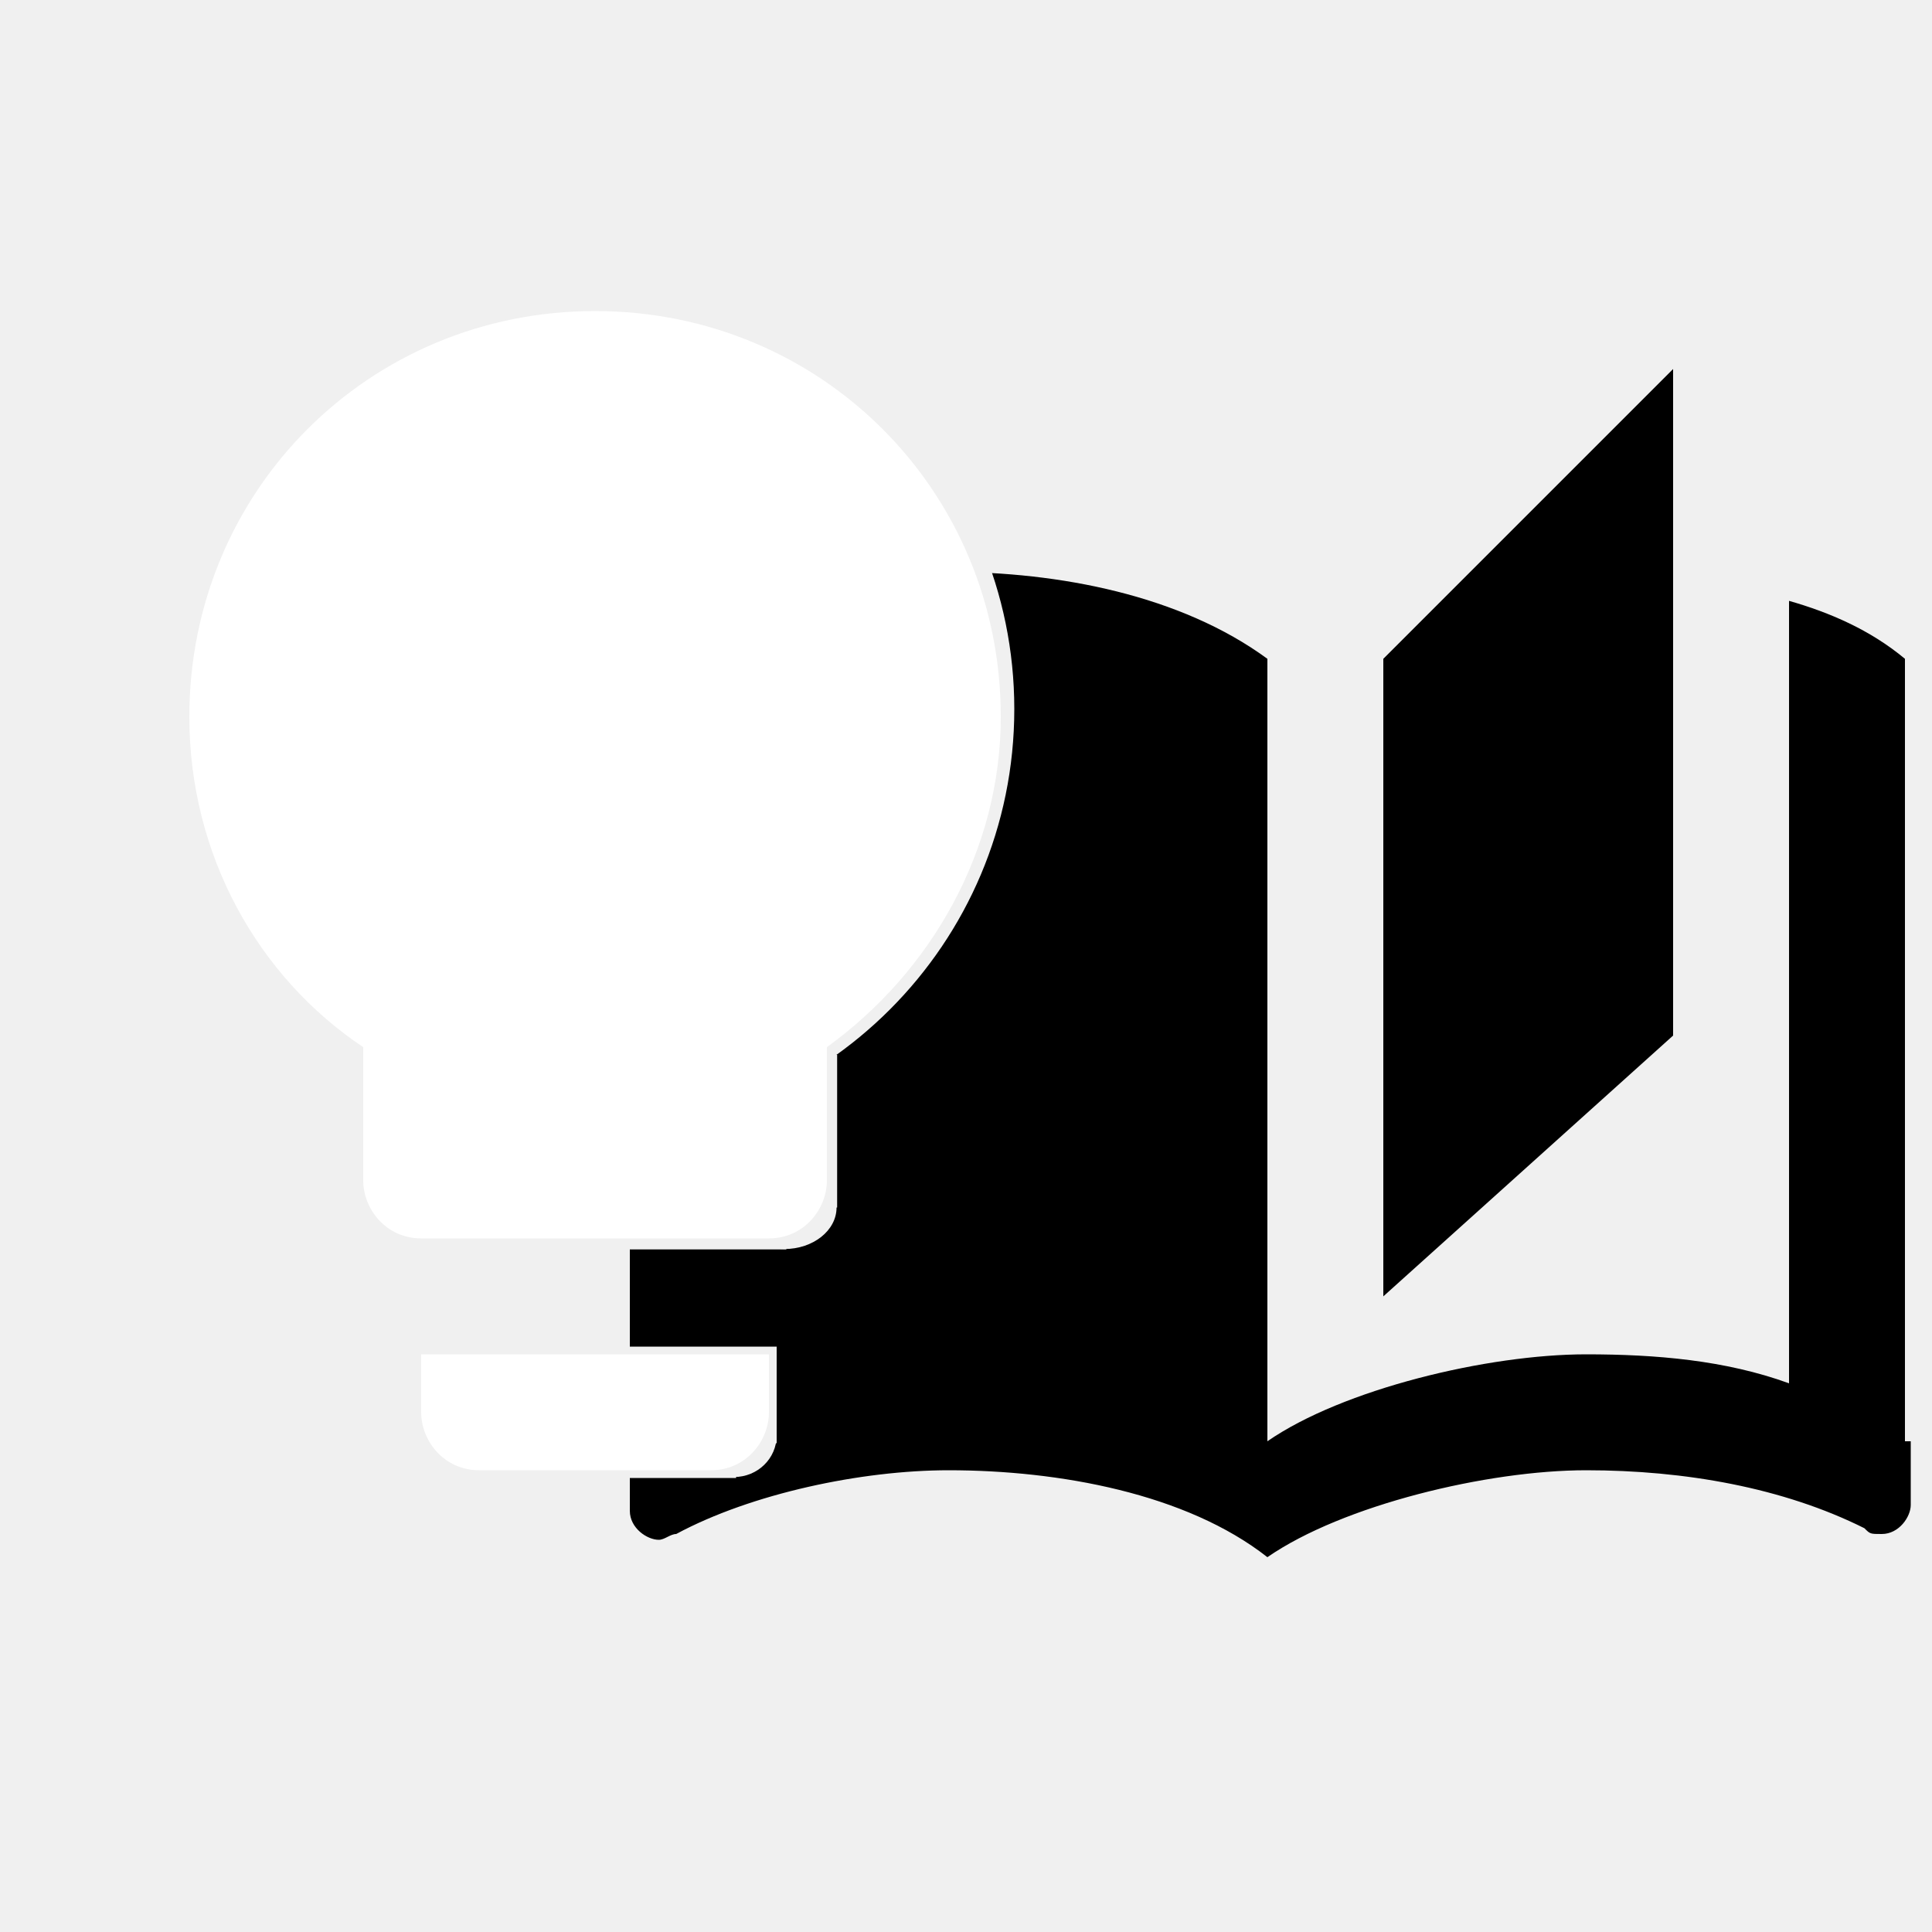
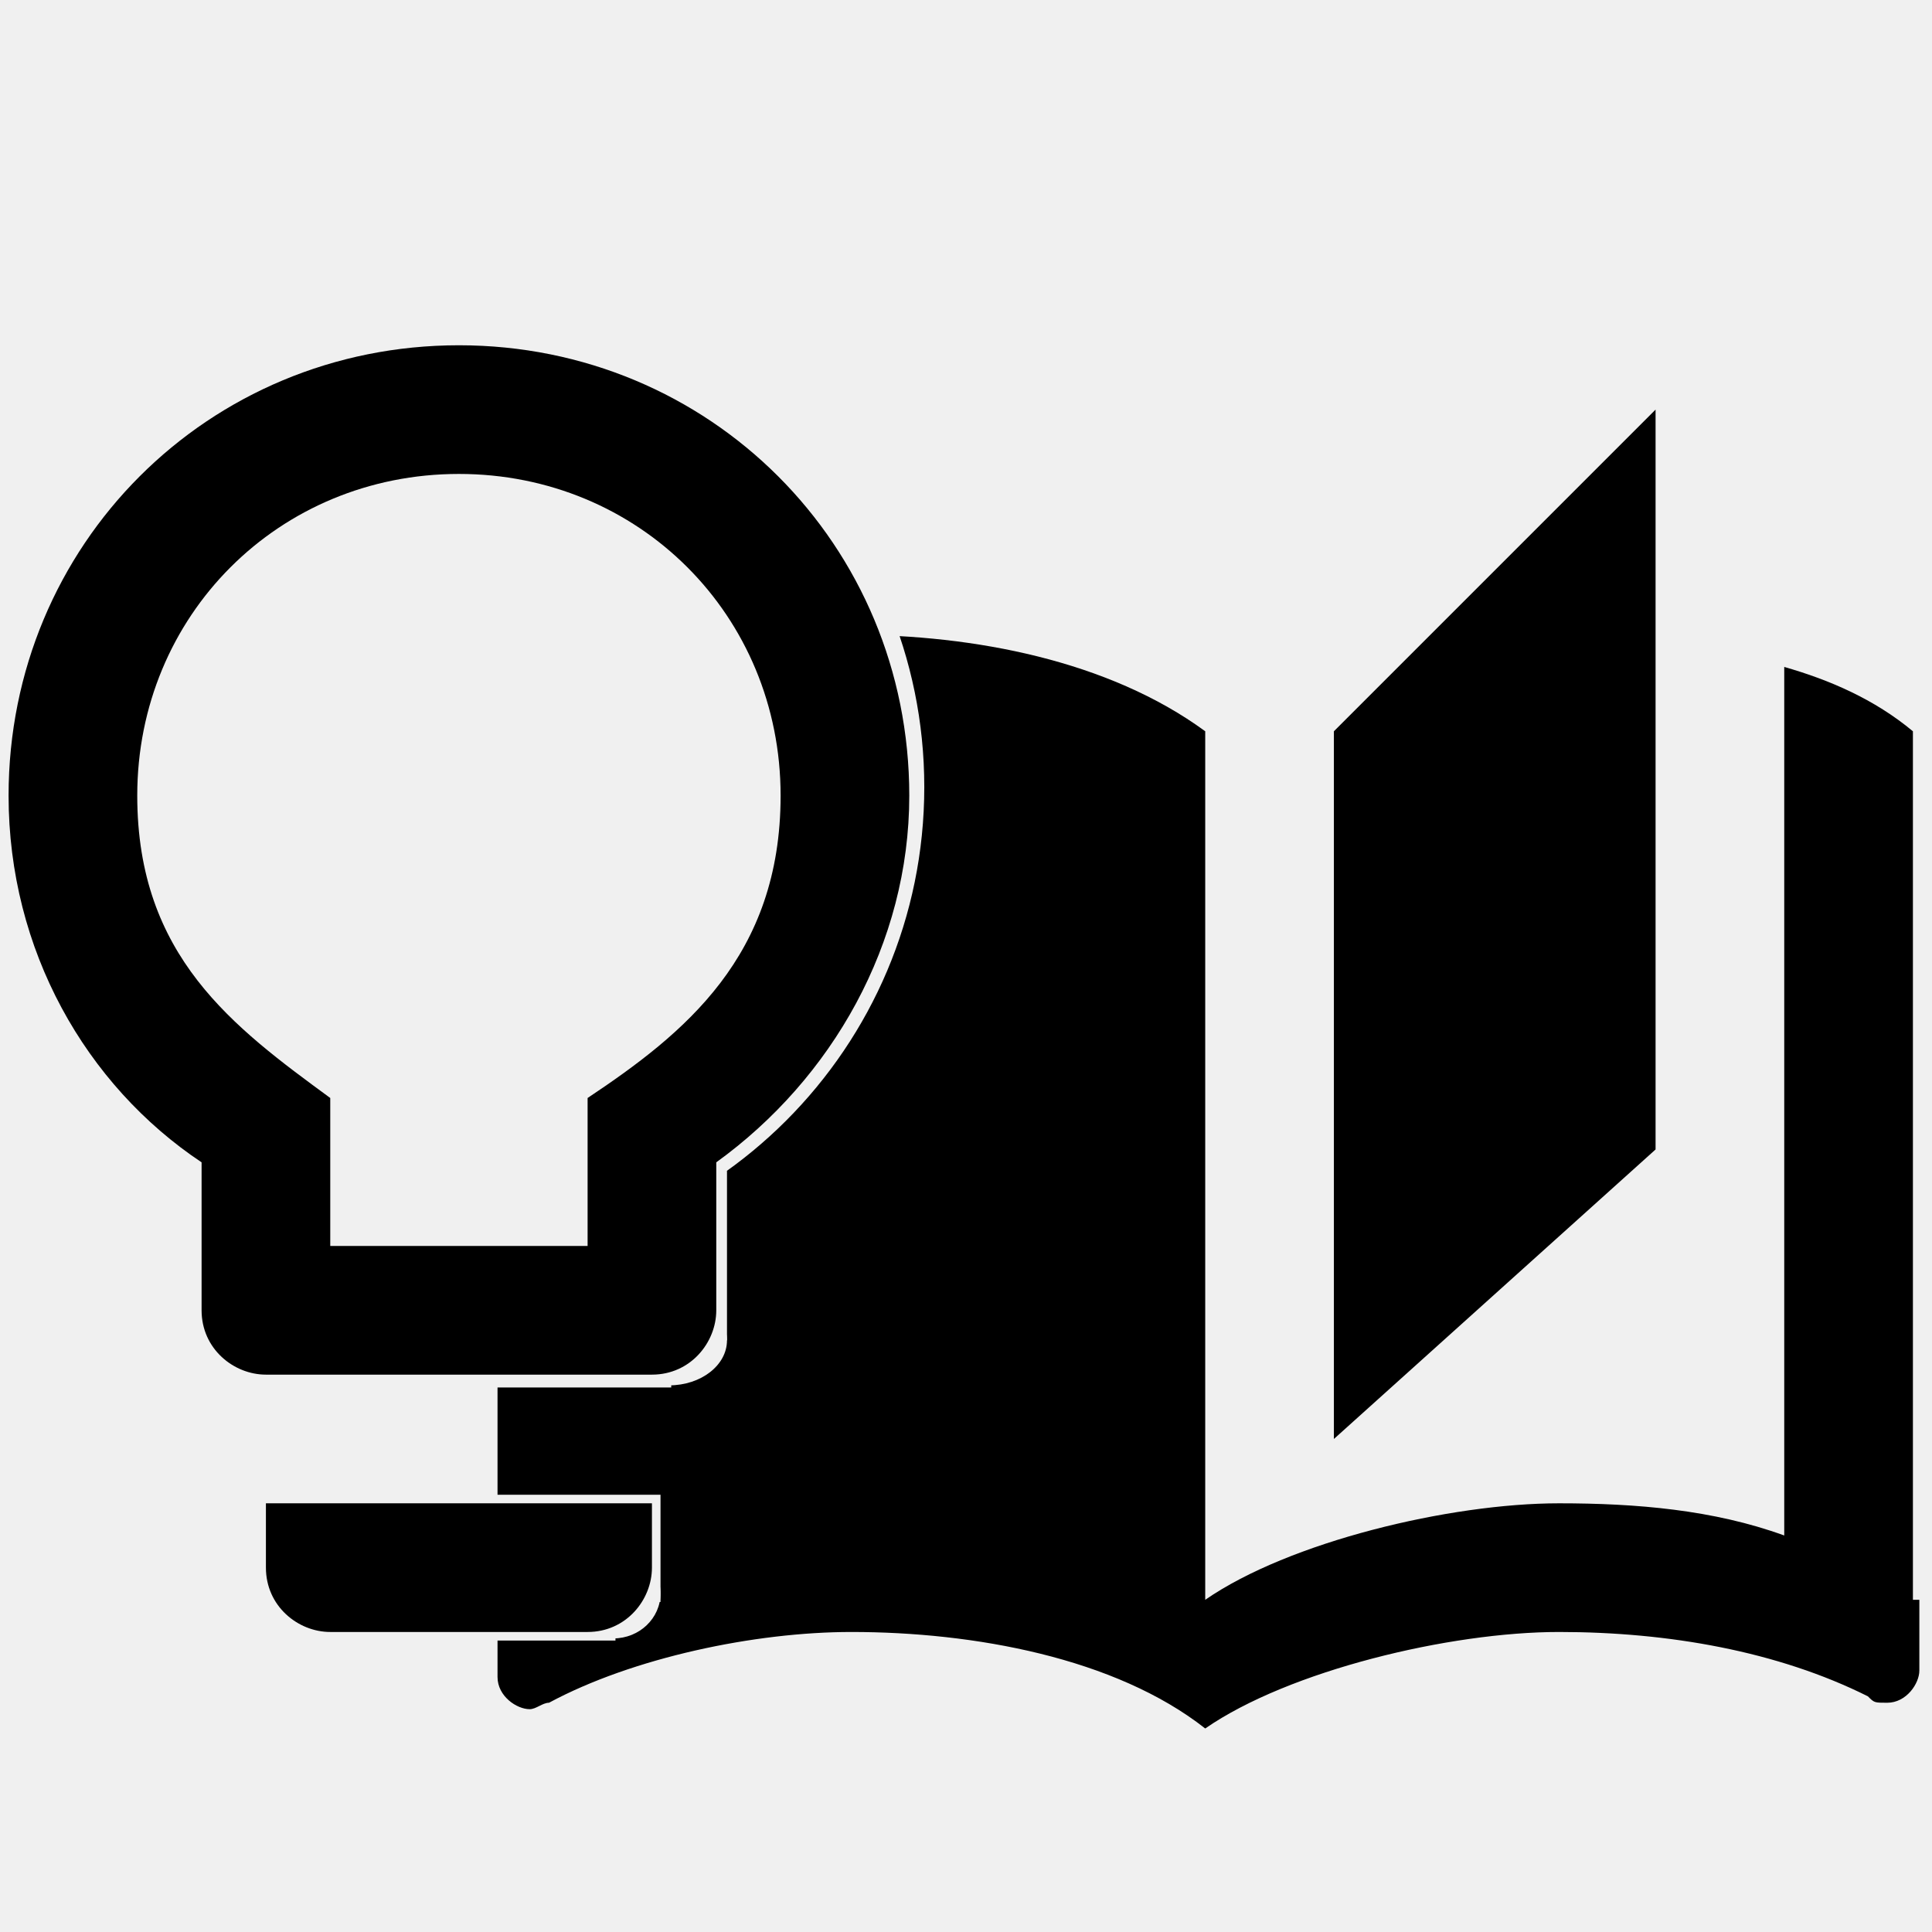
<svg xmlns="http://www.w3.org/2000/svg" width="100px" height="100px" viewBox="0 0 100 100">
  <defs>
    <mask id="bulbMask" fill="black">
      <rect width="100%" height="100%" fill="white" />
      <ellipse cx="30.5" cy="36.7" rx="22" ry="22" />
-       <rect x="20.2" y="54.6" width="23.13" height="7.9" />
-       <ellipse cx="40.6" cy="62.5" rx="2.7" ry="2.15" />
-       <rect x="18.7" y="62" width="22" height="2.67" />
+       <rect x="20.2" y="54.6" width="23.1" height="7.9" />
+       <ellipse cx="40.6" cy="62.5" rx="2.7" ry="2.1" />
+       <rect x="18.7" y="62" width="22" height="2.7" />
      <rect x="21.8" y="69.7" width="18.4" height="5" />
      <rect x="22.1" y="73.5" width="16" height="3" />
-       <ellipse cx="38" cy="74.3" rx="2.2" ry="2.15" />
+       <ellipse cx="38" cy="74.3" rx="2.2" ry="2.1" />
    </mask>
  </defs>
-   <g id="lightOn" fill="white" transform="matrix(3,0,0,3,-7,-5.8)">
-     <path d="M 9.6 26.3 c 0 0.5 0.4 1 1 1 h 4 c 0.6 0 1 -0.5 1 -1 v -1 H 9.6 v 1 z m 3 -19 C 8.7 7.3 5.6 10.4 5.6 14.3 c 0 2.4 1.2 4.5 3 5.7 V 22.3 c 0 0.5 0.4 1 1 1 h 6 c 0.6 0 1 -0.5 1 -1 v -2.3 c 1.8 -1.3 3 -3.4 3 -5.7 c 0 -3.9 -3.1 -7 -7 -7 z" />
-   </g>
-   <g mask="url(#bulbMask)" id="book">
-     <g transform="matrix(3,0,0,3,-7,-5.8)">
-       <path fill="black" d="M 31.2 8.3 l -5 5 v 11 l 5 -4.5 V 8.3 z M 13.2 13.3 v 14.7 c 0 0.3 0.3 0.5 0.5 0.5 c 0.1 0 0.2 -0.1 0.3 -0.1 C 15.3 27.7 17.2 27.3 18.7 27.3 c 1.9 0 4.1 0.4 5.5 1.5 V 13.3 c -1.5 -1.1 -3.6 -1.5 -5.5 -1.5 S 14.6 12.2 13.2 13.3 z m 22 13.5 V 13.3 c -0.6 -0.5 -1.3 -0.8 -2 -1 v 13.5 c -1.1 -0.4 -2.3 -0.5 -3.5 -0.5 c -1.7 0 -4.2 0.6 -5.5 1.5 v 2 c 1.3 -0.9 3.8 -1.5 5.5 -1.5 c 1.7 0 3.4 0.3 4.8 1 c 0.1 0.1 0.1 0.1 0.3 0.1 c 0.3 0 0.5 -0.3 0.5 -0.5 v -1.1 z" />
+   <g transform="scale(1.11) translate(-9.4, -0)">
+     <g id="lightOff" transform="matrix(3,0,0,3,-7,-5.8)">
+       <path d="M 9.6 26.3 c 0 0.6 0.5 1 1 1 h 4 c 0.6 0 1 -0.5 1 -1 v -1 H 9.6 V 26.3 z M 12.6 7.3 C 8.7 7.3 5.6 10.4 5.6 14.3 c 0 2.4 1.2 4.5 3 5.7 V 22.3 c 0 0.6 0.5 1 1 1 h 6 c 0.6 0 1 -0.5 1 -1 v -2.3 c 1.8 -1.3 3 -3.4 3 -5.7 C 19.6 10.4 16.5 7.3 12.6 7.3 z M 14.6 19 V 21.3 h -4 v -2.3 C 9.1 17.9 7.6 16.8 7.6 14.3 c 0 -2.8 2.2 -5 5 -5 s 5 2.2 5 5 C 17.6 16.8 16.1 18 14.6 19 z" />
+     </g>
+     <g mask="url(#bulbMask)" id="book">
+       <g transform="matrix(3,0,0,3,-7,-5.8)">
+         <path fill="black" d="M 31.2 8.3 l -5 5 v 11 l 5 -4.5 V 8.3 z M 13.2 13.3 v 14.7 c 0 0.3 0.3 0.5 0.5 0.5 c 0.1 0 0.2 -0.1 0.3 -0.1 C 15.3 27.7 17.2 27.3 18.7 27.3 c 1.9 0 4.1 0.4 5.5 1.5 V 13.3 c -1.5 -1.1 -3.6 -1.5 -5.5 -1.5 S 14.6 12.2 13.2 13.3 z m 22 13.5 V 13.3 c -0.6 -0.5 -1.3 -0.8 -2 -1 v 13.5 c -1.1 -0.4 -2.3 -0.5 -3.5 -0.5 c -1.7 0 -4.2 0.6 -5.5 1.5 v 2 c 1.3 -0.9 3.8 -1.5 5.5 -1.5 c 1.7 0 3.4 0.3 4.8 1 c 0.1 0.1 0.1 0.1 0.3 0.1 c 0.3 0 0.5 -0.3 0.5 -0.5 v -1.1 z" />
+       </g>
    </g>
  </g>
</svg>
